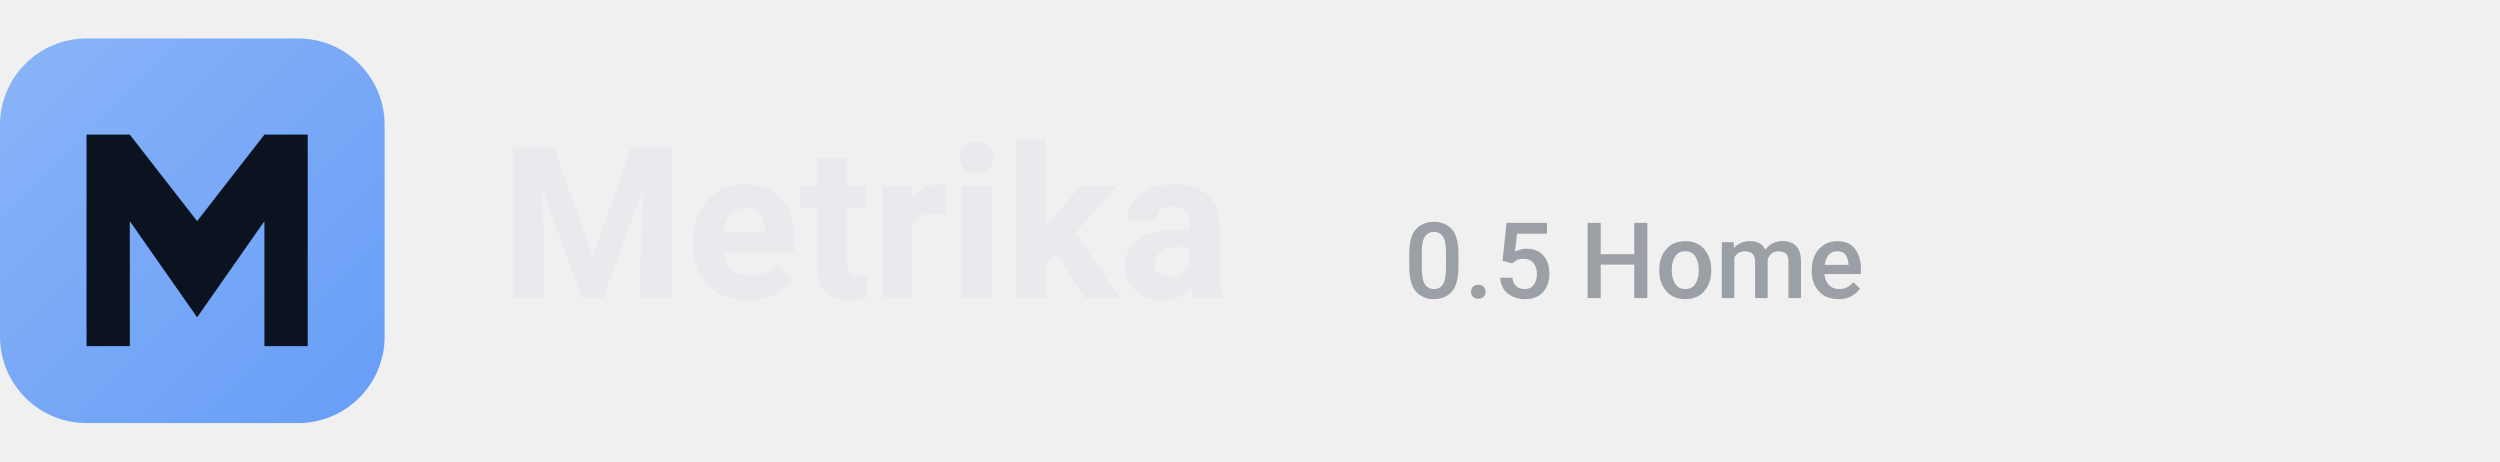
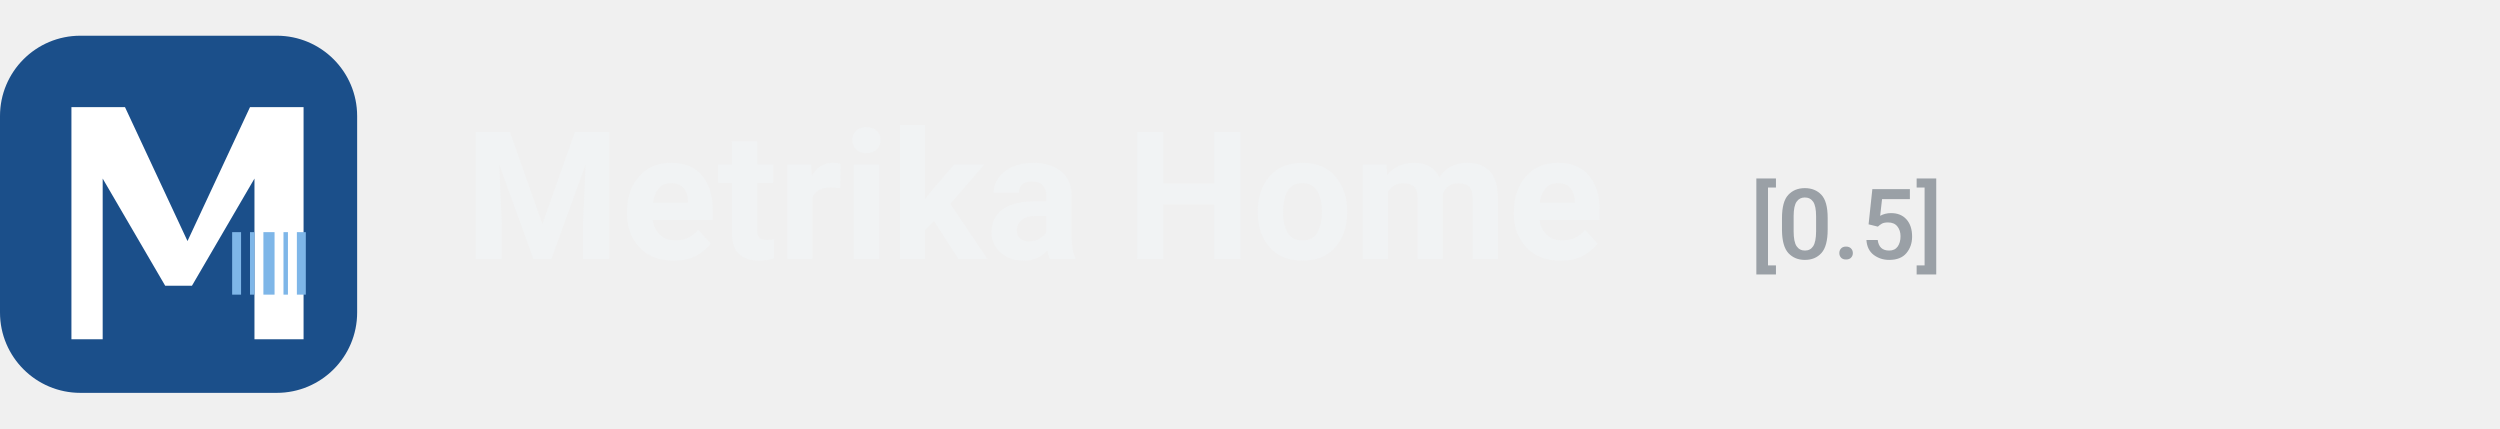
- <svg xmlns="http://www.w3.org/2000/svg" viewBox="0 0 520 96" role="img" aria-label="Metrika">
-   <defs>
-     <linearGradient id="wm-bg-d" x1="0" y1="0" x2="1" y2="1">
-       <stop offset="0%" stop-color="#8ab4f8" />
-       <stop offset="100%" stop-color="#669df6" />
-     </linearGradient>
-   </defs>
-   <rect x="0" y="8" width="80" height="80" rx="18" fill="url(#wm-bg-d)" />
-   <path d="M18 72V28h9l14 18 14-18h9v44h-9V46L41 66 27 46v26z" fill="#0b1220" />
-   <text x="104" y="62" font-family="Segoe UI, Roboto, Helvetica, Arial, sans-serif" font-size="44" font-weight="700" fill="#e8eaed">Metrika</text>
-   <text x="292" y="62" font-family="Segoe UI, Roboto, Helvetica, Arial, sans-serif" font-size="22" font-weight="500" fill="#9aa0a6">0.5 Home</text>
+ <svg xmlns="http://www.w3.org/2000/svg" viewBox="0 0 560 96" role="img" aria-label="Metrika Home">
+   <rect x="0" y="8" width="80" height="80" rx="18" fill="#1B4F8A" />
+   <path fill="#FFFFFF" d="M16 76V24h12l14 30 14-30h12v52h-11V40L43 64H37L23 40v36H16z" />
+   <g fill="#7EB6E8">
+     <rect x="52" y="52" width="2" height="14" />
+     <rect x="56" y="52" width="1" height="14" />
+     <rect x="59" y="52" width="2.5" height="14" />
+     <rect x="63.5" y="52" width="1" height="14" />
+     <rect x="66.5" y="52" width="2" height="14" />
+   </g>
+   <text x="104" y="58" font-family="Segoe UI, Roboto, Helvetica, Arial, sans-serif" font-size="40" font-weight="700" fill="#F1F3F4">Metrika Home</text>
+   <text x="392" y="58" font-family="Segoe UI, Roboto, Helvetica, Arial, sans-serif" font-size="22" font-weight="500" fill="#9AA0A6">[0.5]</text>
</svg>
